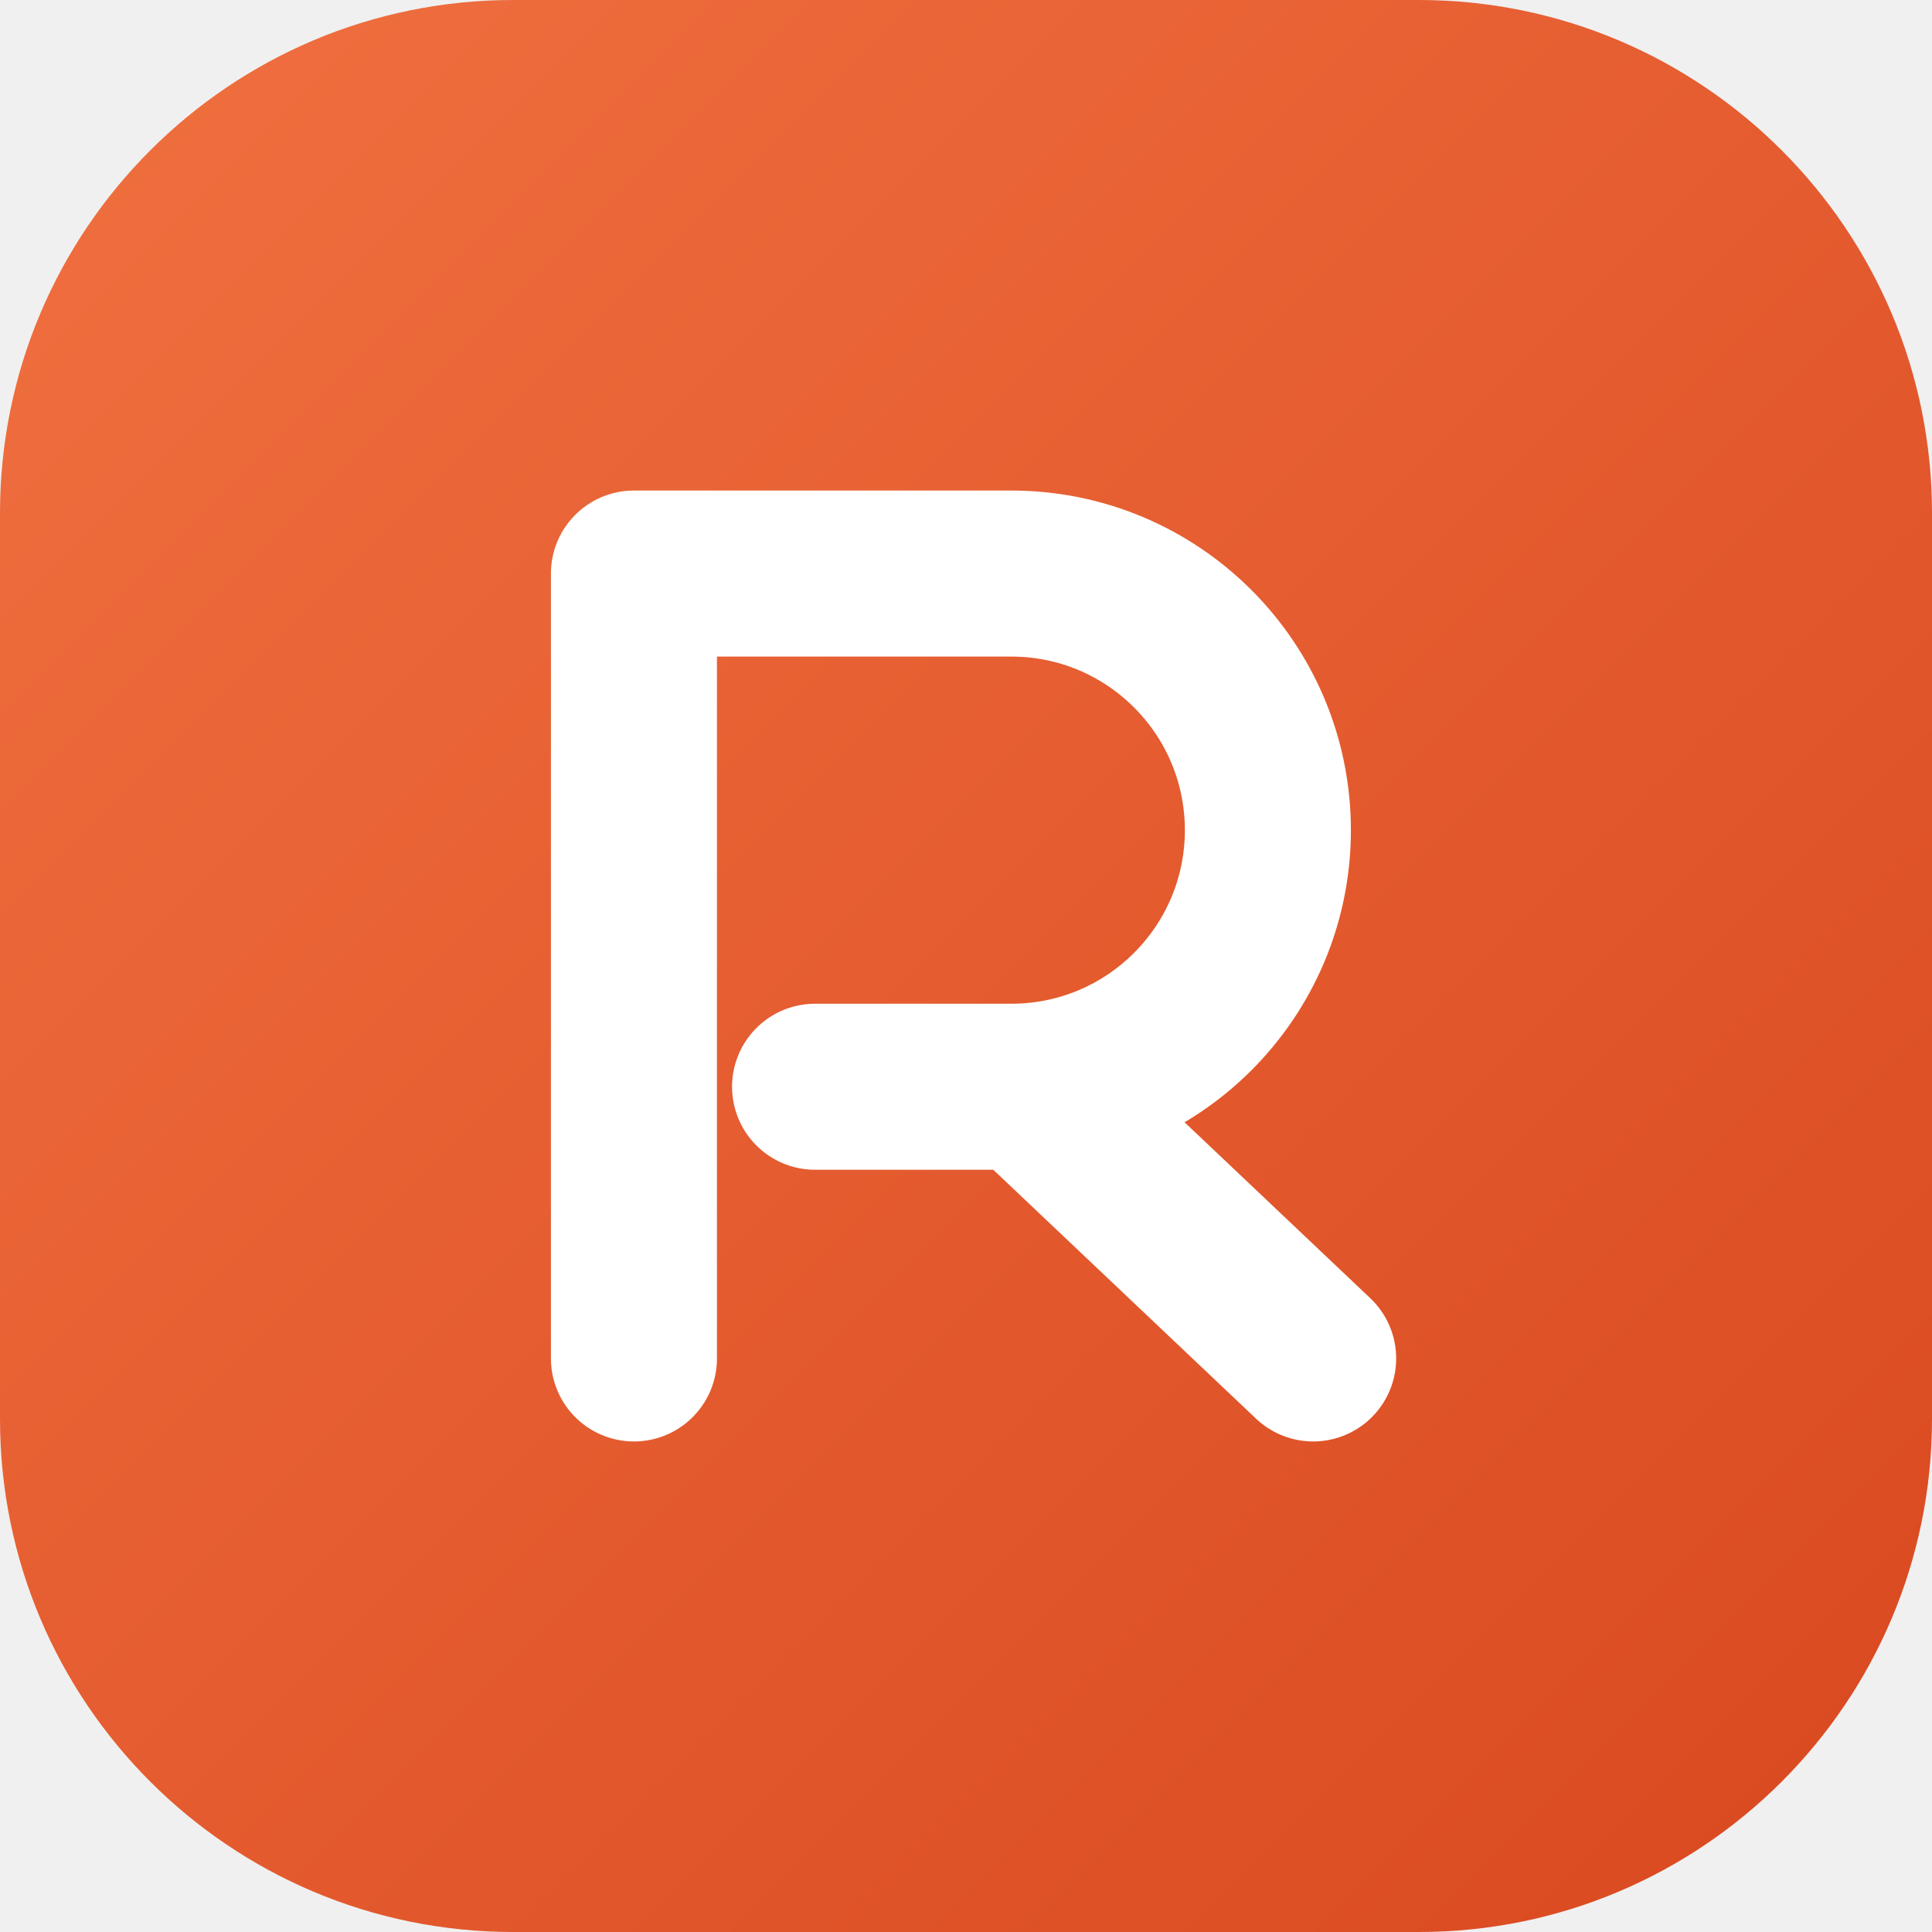
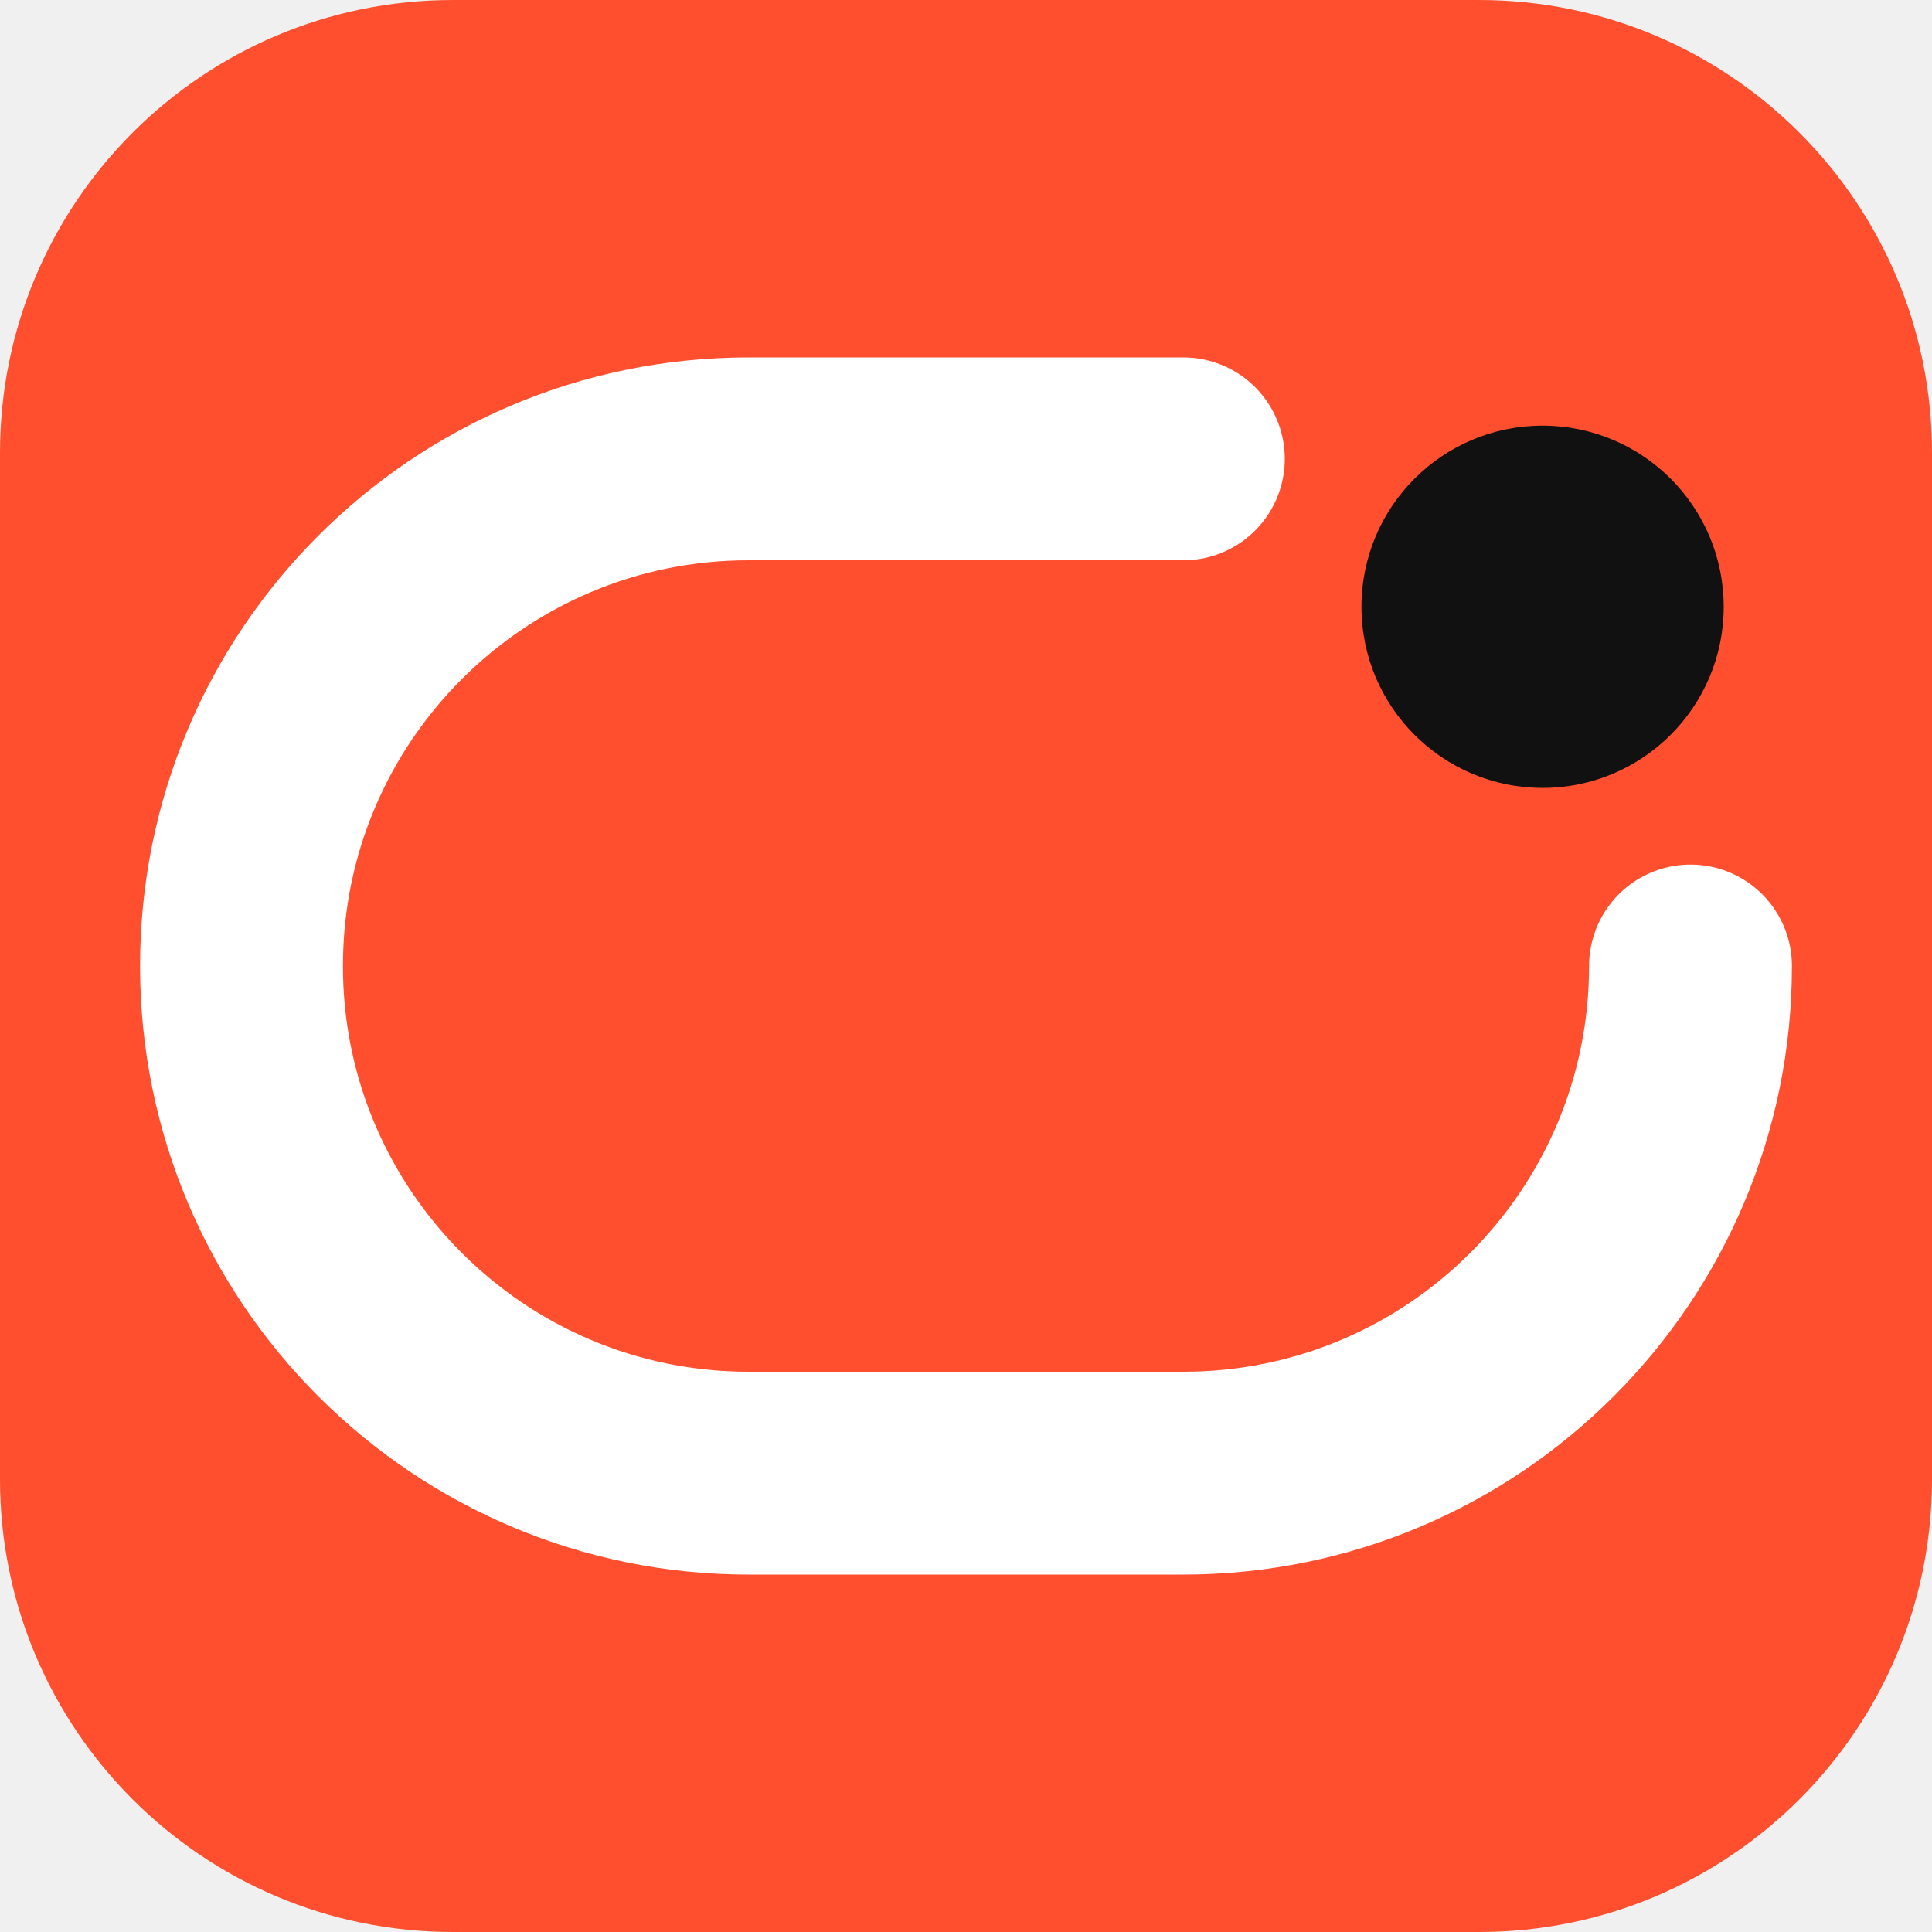
<svg xmlns="http://www.w3.org/2000/svg" width="1024" height="1024" viewBox="0 0 64 64" role="img">
-   <defs>
-     <linearGradient id="ember" x2="1" y2="1">
-       <stop stop-color="#F07040" />
-       <stop offset="1" stop-color="#D9481F" />
-     </linearGradient>
-   </defs>
-   <rect width="64" height="64" rx="17" fill="url(#ember)" />
-   <path d="M21 45V19h12.5a8.5 8.5 0 0 1 0 17H27m7 0 9.5 9" fill="none" stroke="white" stroke-width="5.5" stroke-linecap="round" stroke-linejoin="round" />
+   <rect width="64" height="64" rx="15" fill="#FF4F2E" />
+   <path d="M39.2 15.2H24.8a16.8 16.8 0 0 0 0 33.6h14.4a16.8 16.8 0 0 0 16.8-16.8" fill="none" stroke="#FFFFFF" stroke-width="6.72" stroke-linecap="round" />
+   <circle cx="51.1" cy="20.1" r="6" fill="#111111" />
</svg>
